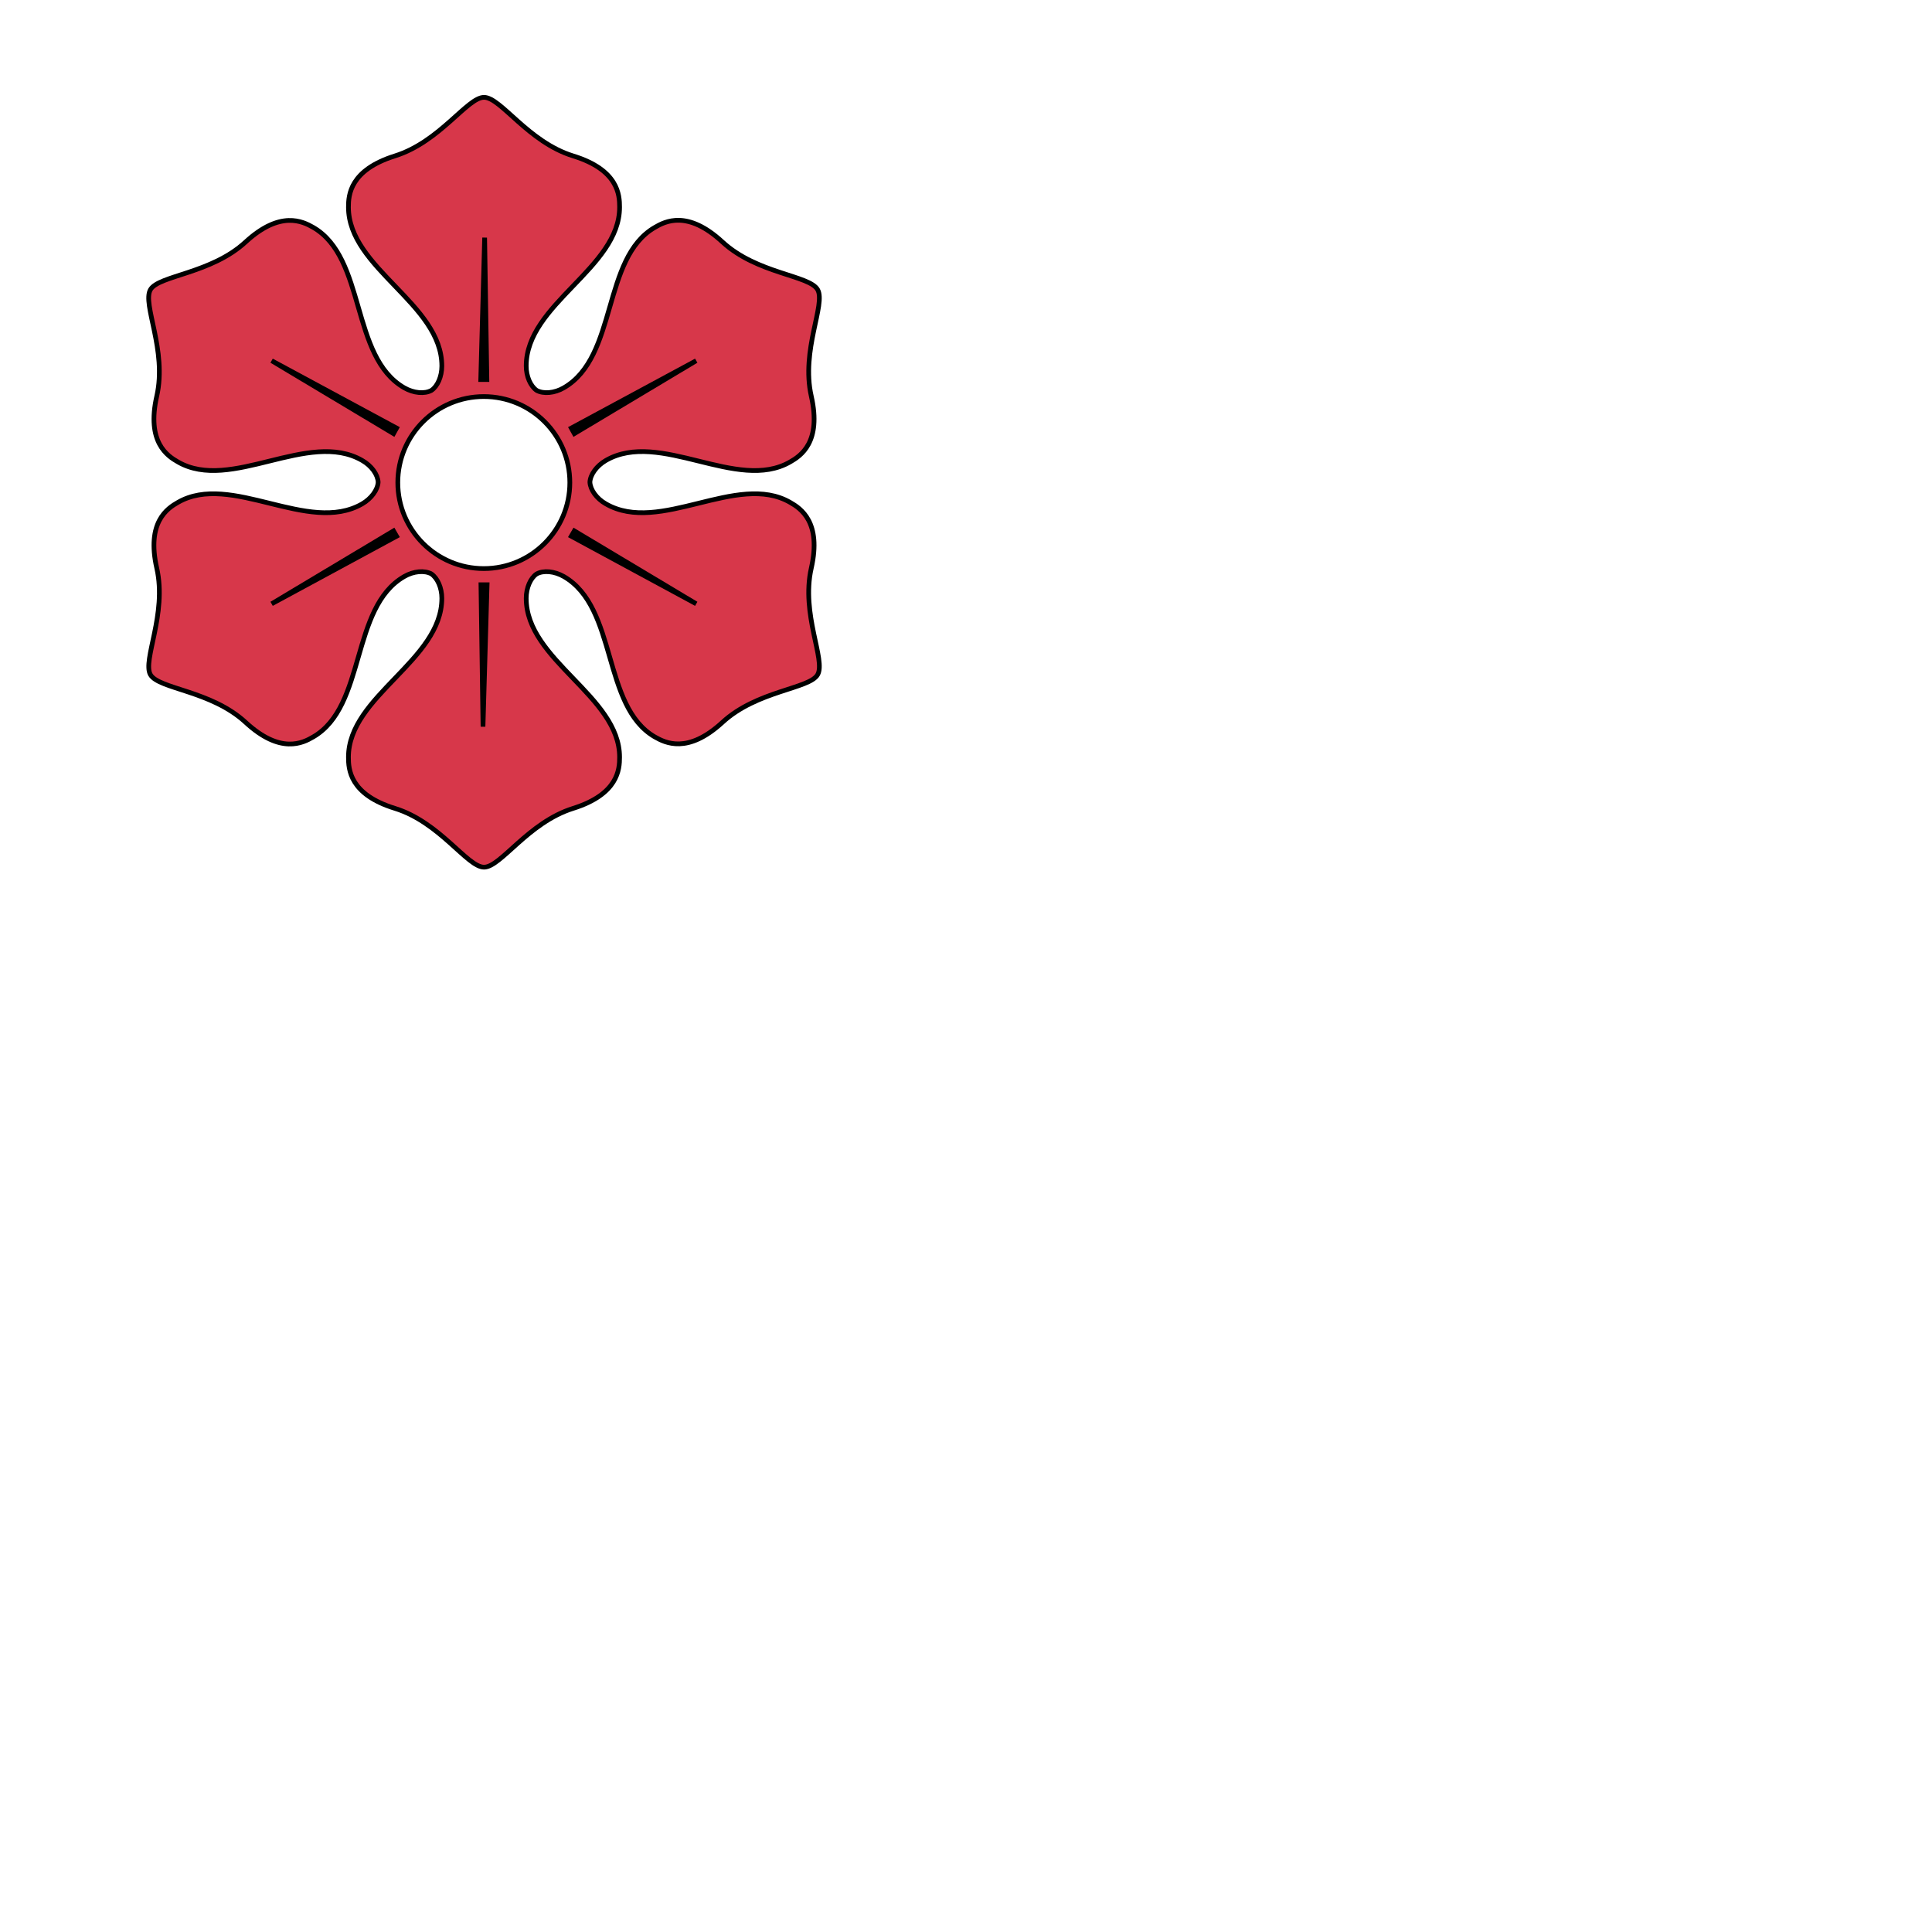
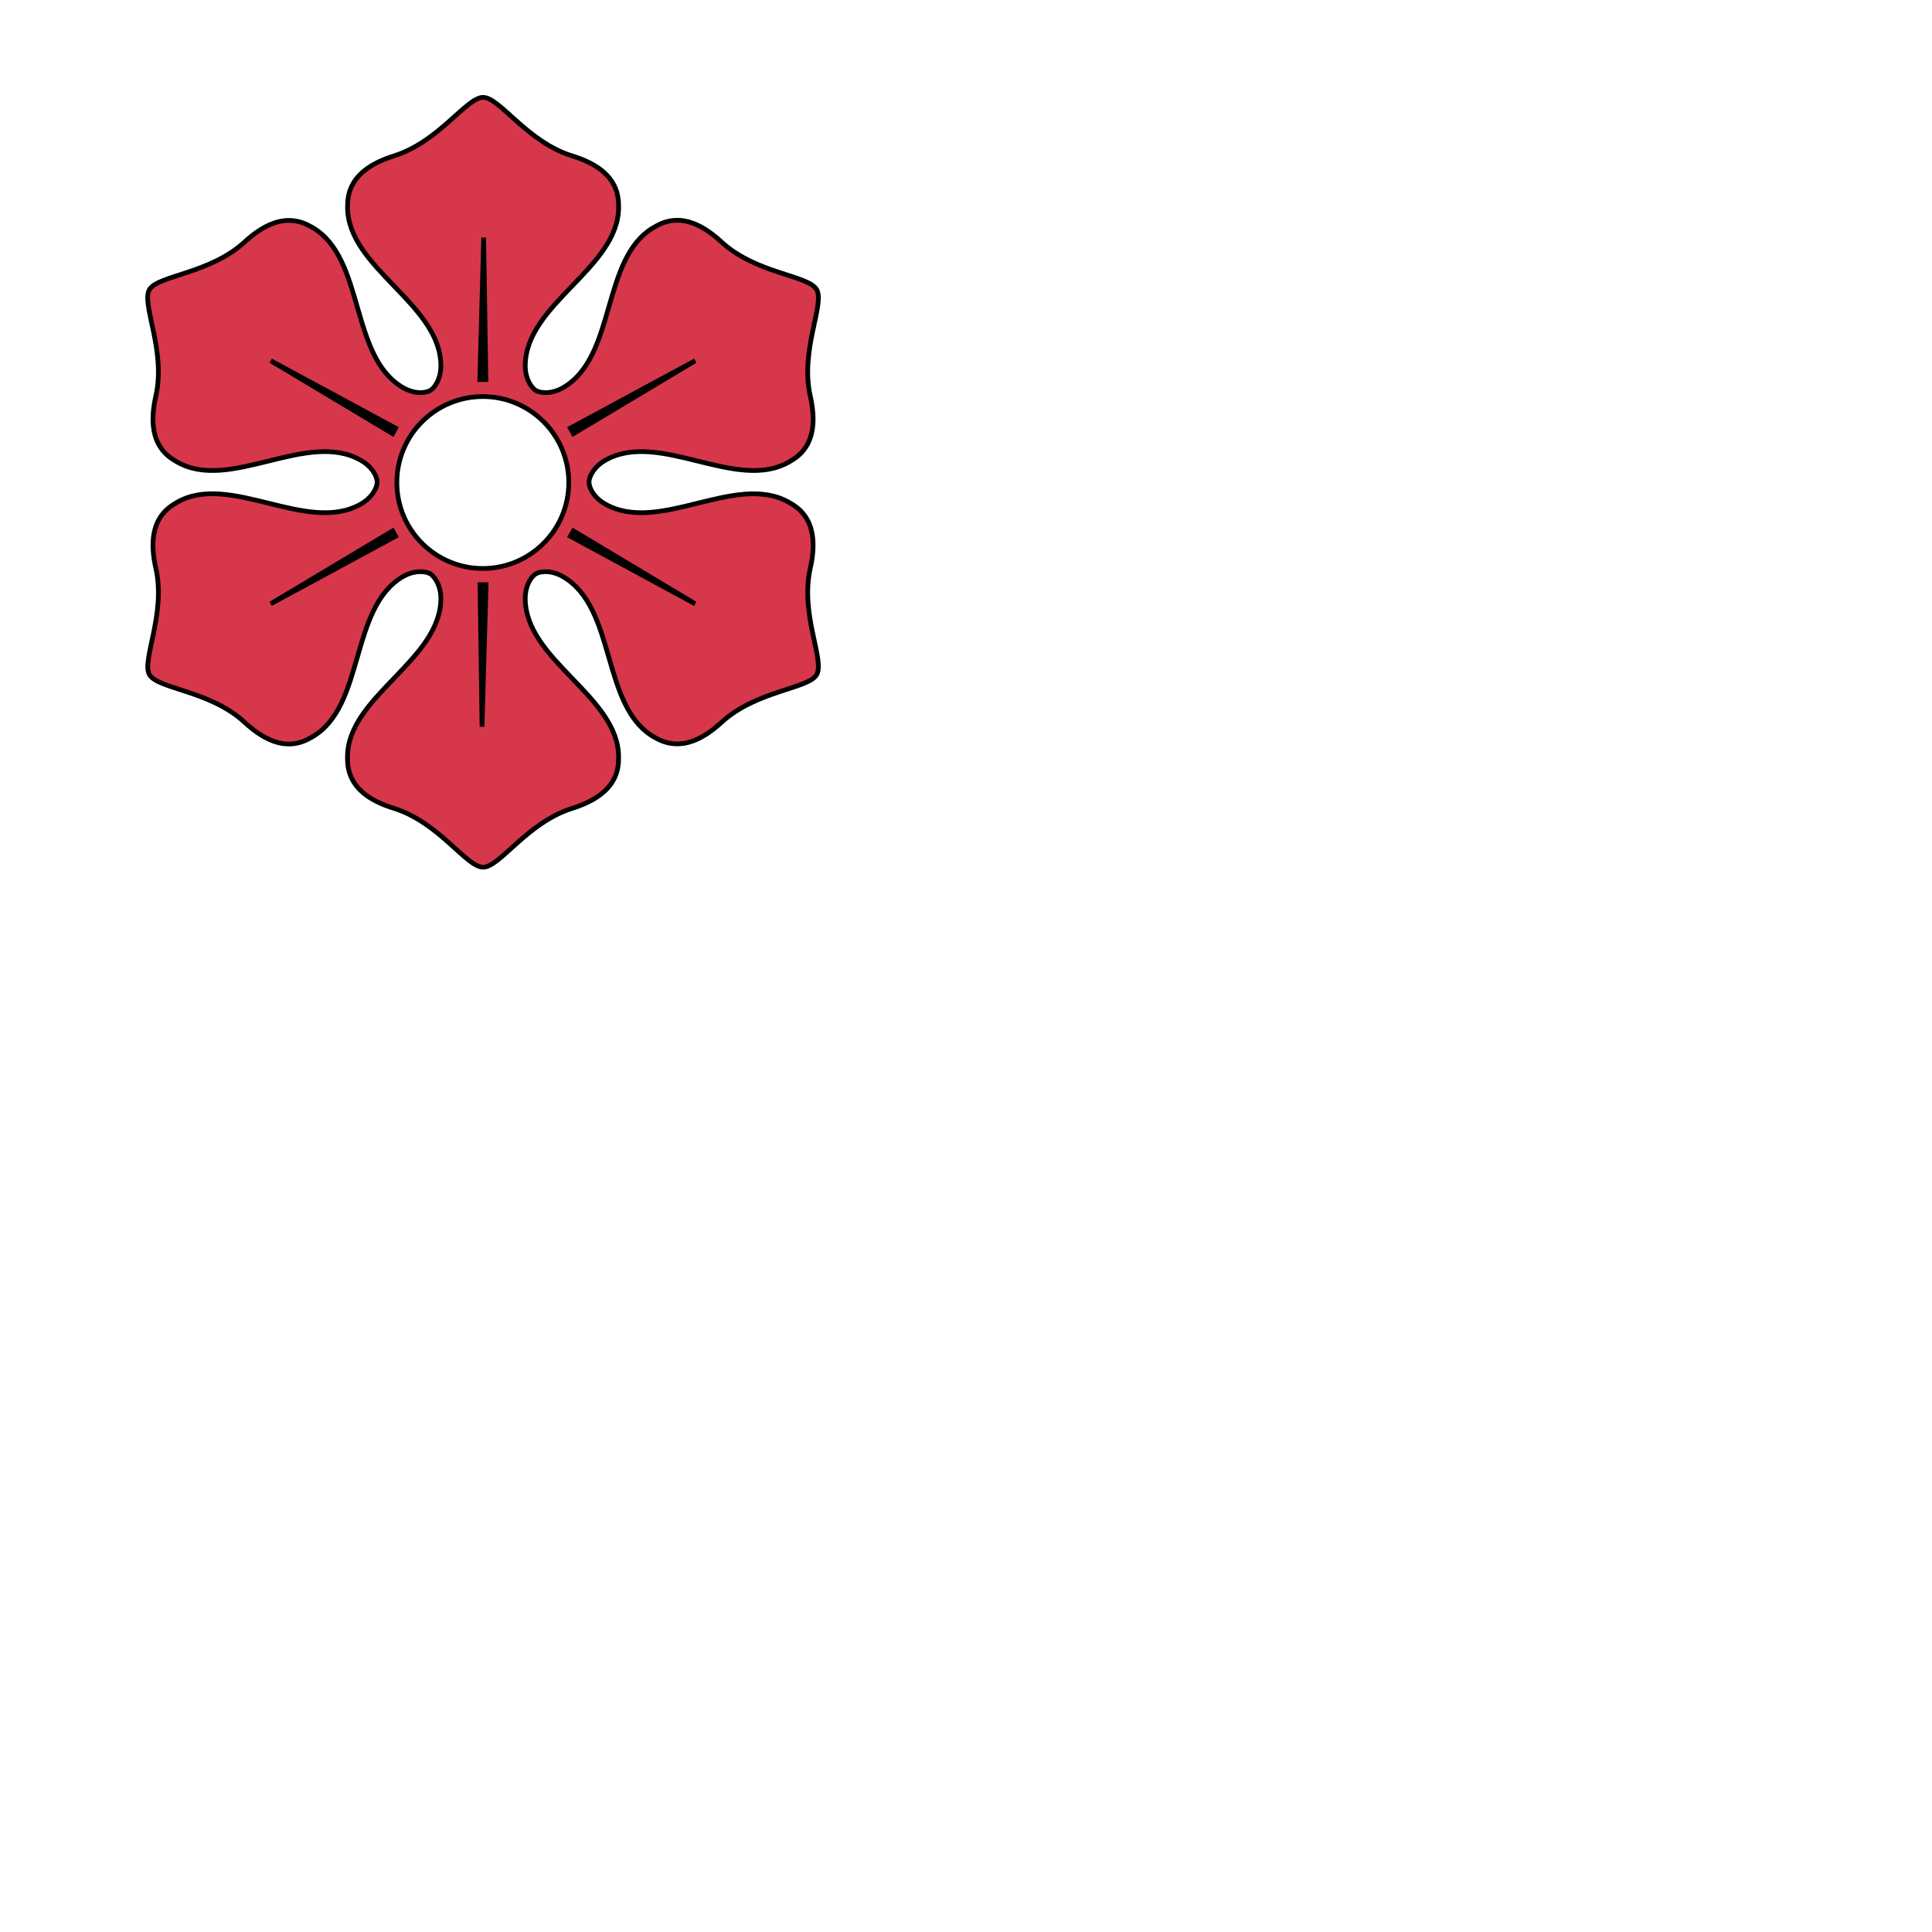
<svg xmlns="http://www.w3.org/2000/svg" fill="#d7374a" stroke="#000" viewBox="50 50 200 200">
-   <g id="sextifoil" stroke-width="2.3" transform="translate(25.8 100.4) scale(0.212)">
-     <path d="M187.6,91.7c4.1,7.1,29.6,7.7,46.5,23.3c17,15.7,27.9,10.1,33,7.1c25.9-15,18.1-63.1,44.4-78.3c4.6-2.7,10-3.1,13.3-1.3c3,2.1,5.1,6.8,5.1,11.9c0,30.4-45.6,47.7-45.6,77.6c0,5.9,0.6,18.2,22.7,25c22,6.8,35.3,28.7,43.5,28.7s21.5-21.8,43.5-28.7c22-6.9,22.7-19.1,22.7-25c0-29.9-45.6-47.2-45.6-77.6c0-5.1,2.1-9.9,5.1-11.9c3.3-1.8,8.6-1.4,13.3,1.3c26.3,15.2,18.5,63.3,44.4,78.3c5.1,2.9,16,8.5,33-7.1c16.9-15.6,42.5-16.3,46.5-23.3c4.1-7.1-8.2-29.5-3.1-52c5.1-22.5-5.2-29.2-10.3-32.1c-25.9-15-63.7,15.9-90,0.7c-4.6-2.6-7.6-6.9-7.8-10.6c0.2-3.7,3.3-8,7.8-10.6c26.3-15.2,64.1,15.7,90,0.7c5.1-2.9,15.4-9.6,10.3-32.1c-5.1-22.5,7.2-44.9,3.1-52c-4.1-7.1-29.6-7.7-46.5-23.3c-17-15.7-27.9-10.1-33-7.1c-25.9,15-18.1,63.1-44.4,78.3c-4.6,2.7-10,3.1-13.3,1.3c-3-2.1-5.1-6.8-5.1-11.9c0-30.4,45.6-47.7,45.6-77.6c0-5.9-0.6-18.2-22.7-25c-22-6.8-35.3-28.6-43.5-28.6S329-168.5,307-161.6c-22,6.9-22.7,19.1-22.7,25c0,29.9,45.6,47.2,45.6,77.6c0,5.1-2.1,9.9-5.1,11.9c-3.3,1.8-8.6,1.4-13.3-1.3c-26.3-15.2-18.5-63.3-44.4-78.3c-5.1-2.9-16-8.5-33,7.1c-16.9,15.6-42.5,16.3-46.5,23.3c-4.1,7.1,8.2,29.5,3.1,52c-5.1,22.5,5.2,29.2,10.3,32.1c25.9,15,63.7-15.9,90-0.7c4.6,2.6,7.6,6.9,7.8,10.6c-0.2,3.7-3.3,8-7.8,10.6c-26.3,15.2-64.1-15.7-90-0.7c-5.1,2.9-15.4,9.6-10.3,32.1C195.8,62.2,183.6,84.7,187.6,91.7zM308.4,-2.1a42,42 0 0,1 84,0a42,42 0 0,1-84,0" />
+   <g id="sextifoil" stroke-width=".49">
+     <path d="M65.47 119.84c.87 1.5 6.28 1.63 9.86 4.94 3.6 3.33 5.91 2.14 7 1.5 5.49-3.17 3.83-13.37 9.4-16.6.98-.57 2.13-.65 2.83-.27.63.45 1.08 1.44 1.08 2.52 0 6.45-9.67 10.12-9.67 16.45 0 1.25.13 3.86 4.81 5.3 4.67 1.45 7.49 6.09 9.23 6.09s4.55-4.62 9.22-6.09c4.66-1.46 4.81-4.05 4.81-5.3 0-6.33-9.67-10-9.67-16.45 0-1.08.45-2.1 1.08-2.52.7-.38 1.83-.3 2.82.28 5.58 3.22 3.93 13.42 9.42 16.6 1.08.61 3.39 1.8 7-1.51 3.58-3.3 9-3.46 9.85-4.94.87-1.5-1.74-6.25-.66-11.02s-1.1-6.2-2.18-6.8c-5.5-3.19-13.5 3.36-19.08.14-.98-.55-1.61-1.46-1.65-2.25.04-.78.7-1.7 1.65-2.24 5.58-3.23 13.59 3.32 19.08.14 1.08-.61 3.26-2.03 2.18-6.8-1.08-4.77 1.53-9.52.66-11.03-.87-1.5-6.27-1.63-9.86-4.94-3.6-3.32-5.91-2.14-7-1.5-5.48 3.18-3.83 13.38-9.4 16.6-.98.57-2.13.66-2.83.27-.63-.44-1.08-1.44-1.08-2.52 0-6.44 9.67-10.11 9.67-16.45 0-1.25-.13-3.86-4.81-5.3-4.67-1.44-7.49-6.06-9.22-6.06s-4.56 4.6-9.23 6.06c-4.66 1.46-4.8 4.05-4.8 5.3 0 6.34 9.66 10 9.66 16.45 0 1.08-.45 2.1-1.08 2.52-.7.39-1.83.3-2.82-.27-5.58-3.22-3.92-13.42-9.41-16.6-1.09-.62-3.4-1.8-7 1.5-3.58 3.31-9.01 3.46-9.86 4.94-.87 1.51 1.74 6.26.66 11.03s1.1 6.19 2.18 6.8c5.5 3.18 13.5-3.37 19.08-.14.98.55 1.61 1.46 1.66 2.24-.05.79-.7 1.7-1.66 2.25-5.57 3.22-13.59-3.33-19.08-.15-1.08.62-3.26 2.04-2.18 6.8 1.08 4.78-1.5 9.55-.66 11.03zm25.61-19.89a8.9 8.9 0 0 1 17.8 0 8.9 8.9 0 0 1-17.8 0" />
    <g fill="#000">
-       <polygon points="394.6,21.5 454.1,57.1 393.1,24.1" />
-       <polygon points="306.3,-26 246.8,-61.6 307.8,-28.7" />
-       <polygon points="307.8,24.1 246.8,57.1 306.3,21.5" />
-       <polygon points="393.1,-28.7 454.1,-61.6 394.6,-26" />
-       <polygon points="352,47.8 350,117.1 349,47.8" />
-       <polygon points="348.9,-52.4 350.8,-121.7 351.9,-52.4" />
+       <polygon points="109.36 104.96 121.97 112.51 109.04 105.51" />
+       <polygon points="90.64 94.89 78.02 87.34 90.95 94.32" />
+       <polygon points="90.95 105.51 78.02 112.51 90.64 104.96" />
+       <polygon points="109.04 94.32 121.97 87.34 109.36 94.89" />
+       <polygon points="100.32 110.53 99.9 125.23 99.69 110.53" />
+       <polygon points="99.67 89.29 100.07 74.6 100.3 89.29" />
    </g>
  </g>
</svg>
